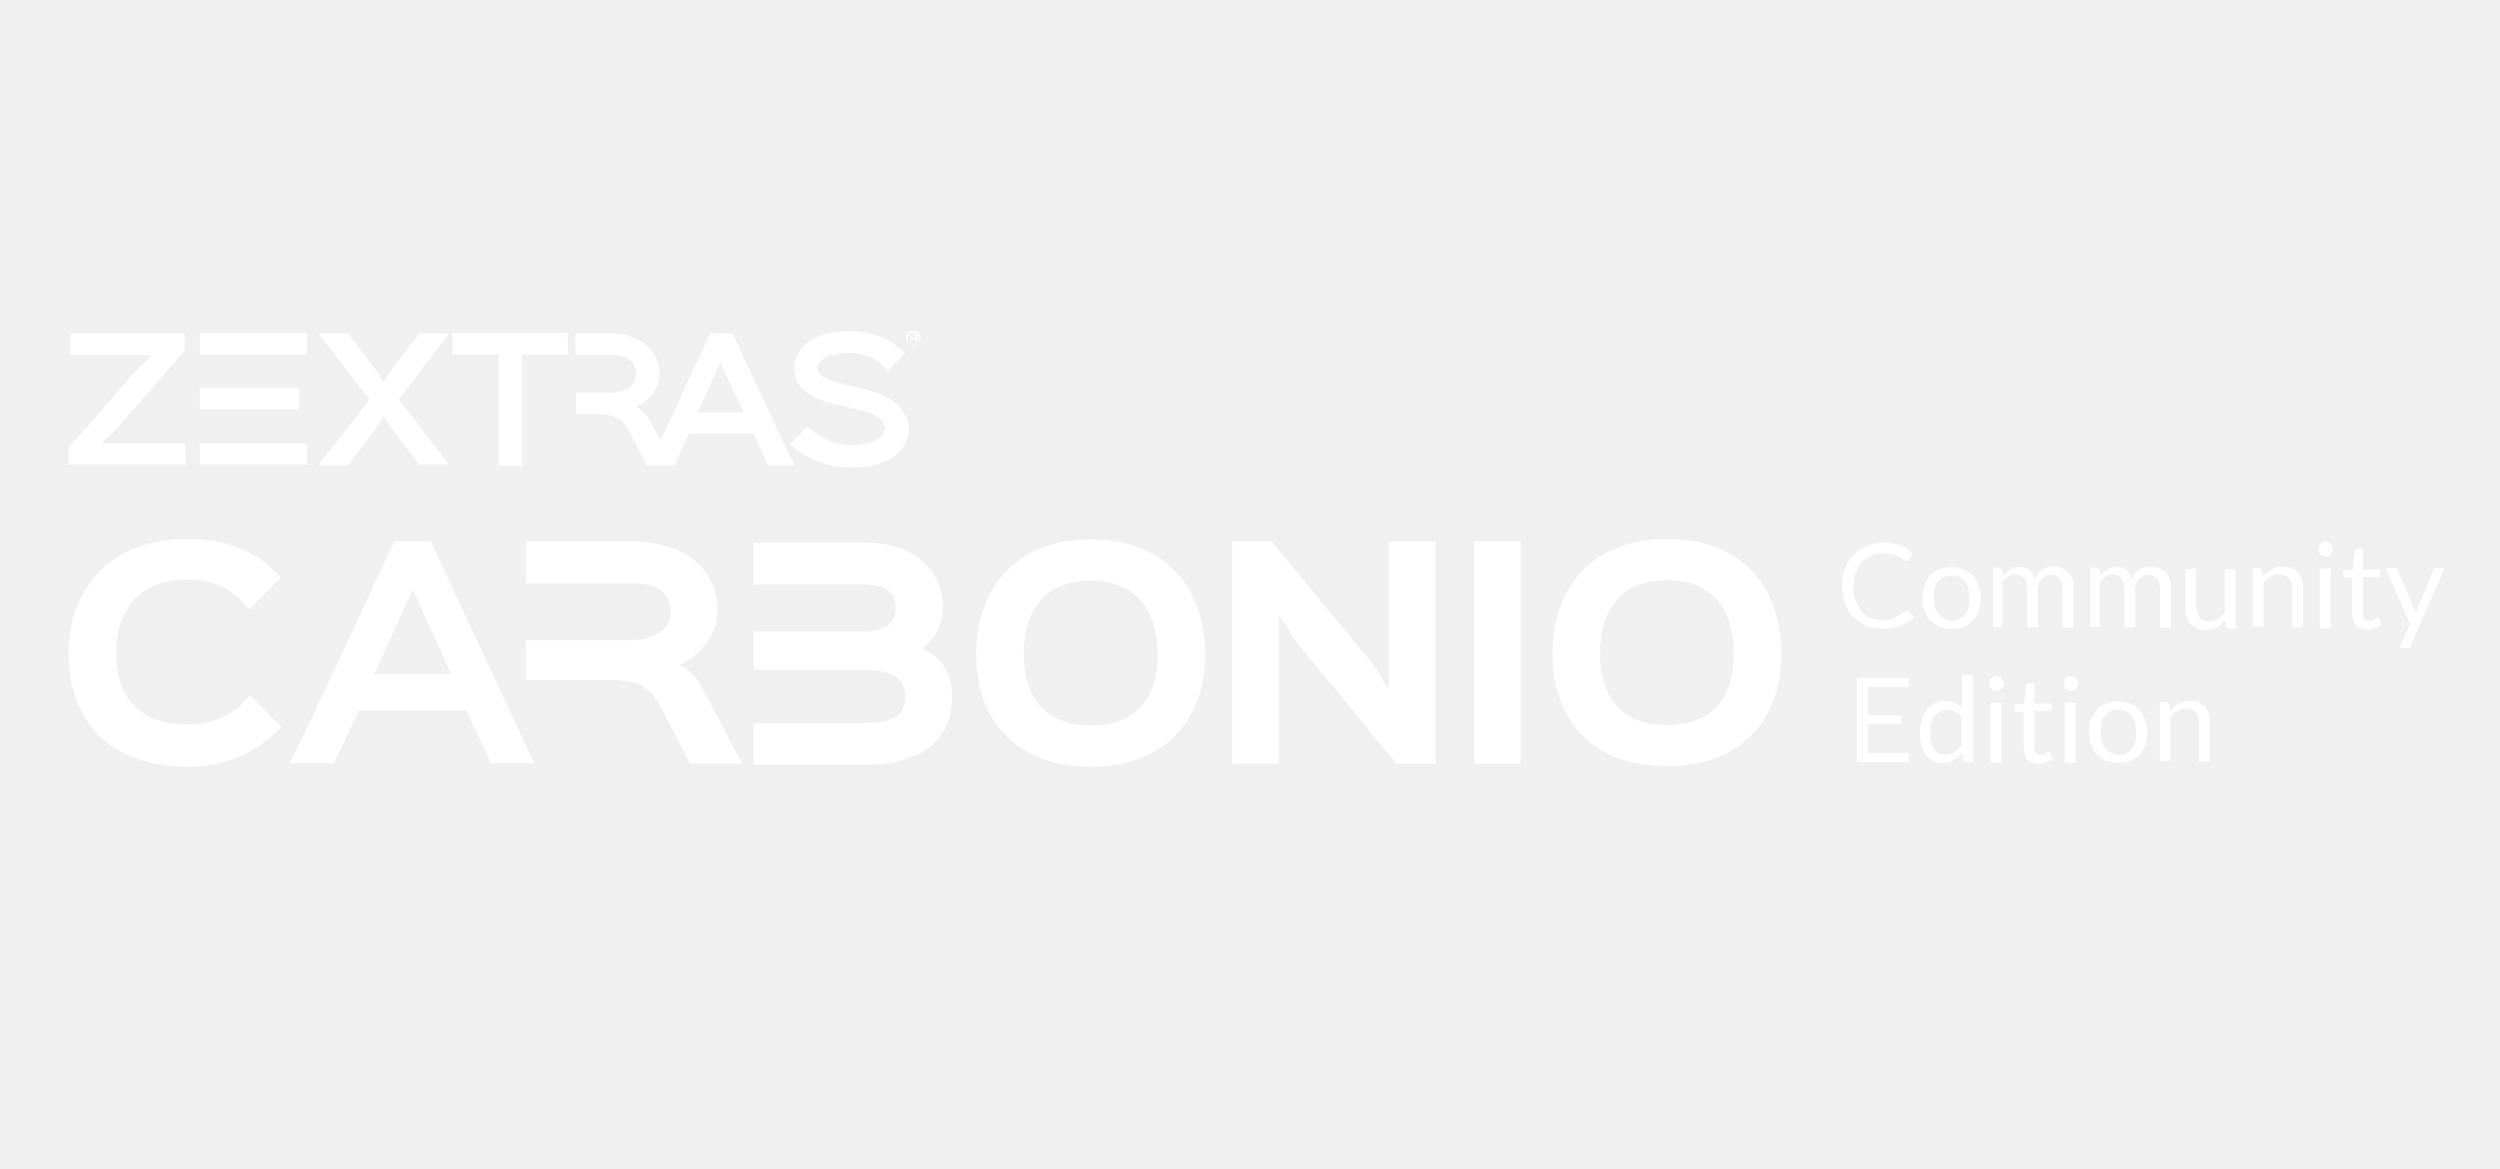
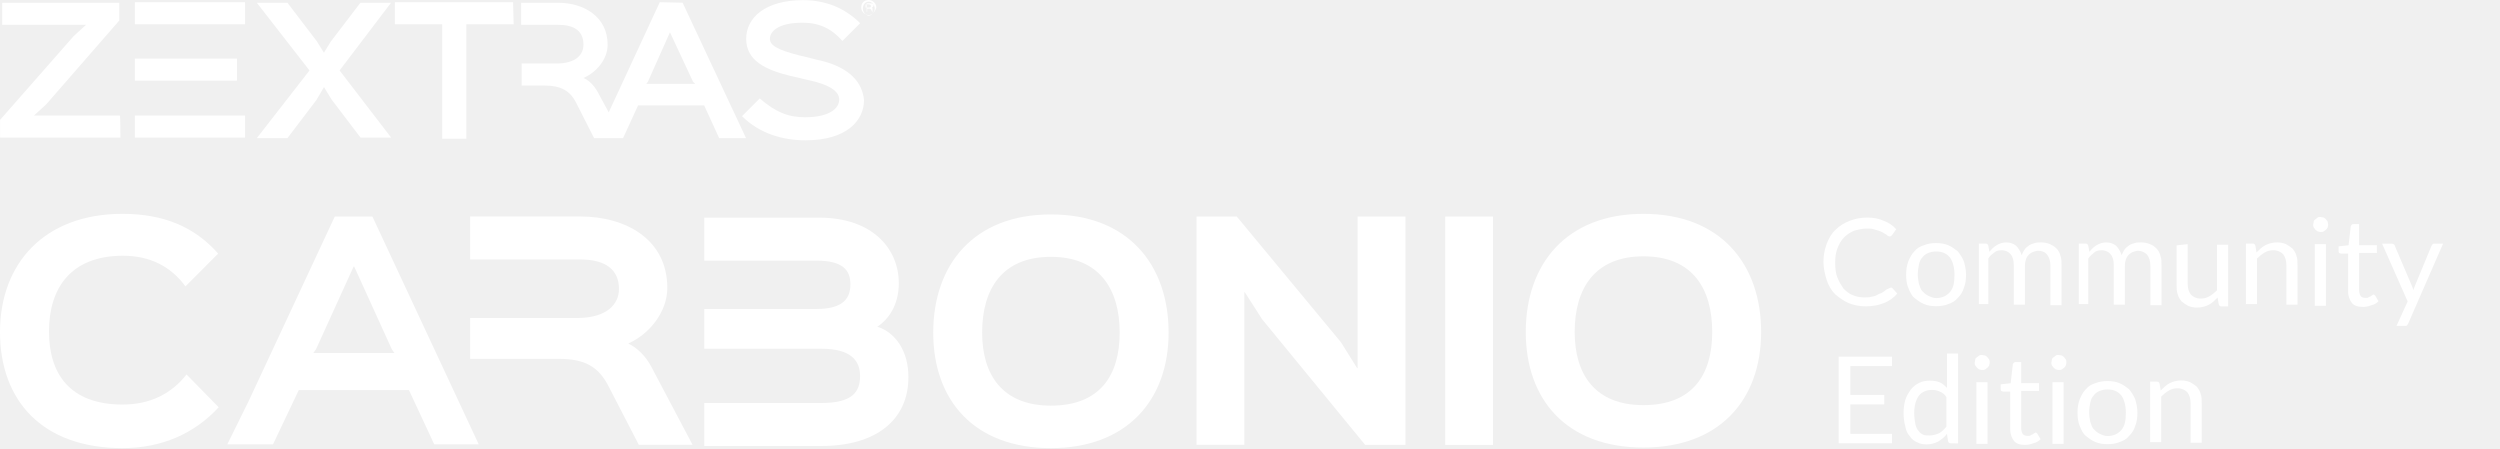
- <svg xmlns="http://www.w3.org/2000/svg" version="1.1" id="Layer_1" x="0px" y="0px" viewBox="0 0 351 164" style="enable-background:new 0 0 351 164;" xml:space="preserve">
+ <svg xmlns="http://www.w3.org/2000/svg" version="1.1" id="Layer_1" x="0px" y="0px" viewBox="0 0 341.37 61.19" style="enable-background:new 0 0 341.37 61.19;" xml:space="preserve">
  <style type="text/css">
	.st0{fill:#FFFFFF;}
	.st1{display:none;stroke:#FFFFFF;stroke-miterlimit:10;}
</style>
  <g>
    <g>
      <g>
-         <path class="st0" d="M98.62,96.64c-0.81-1.61-2.13-2.79-3.15-3.23v-0.07c2.79-1.25,5.28-4.25,5.28-7.56     c0-6.68-5.72-9.76-11.88-9.76H73.83v5.87h14.82l0,0h0.22c3.45,0,5.28,1.39,5.28,4.03c0,2.05-1.61,3.89-5.5,3.96l0,0h-0.07H88.5     H73.83v5.58h12.1c3.59,0,5.36,1.1,6.68,3.52l4.25,8.22h7.34L98.62,96.64z" />
-         <path class="st0" d="M129.43,91.07L129.43,91.07c1.98-1.32,2.93-3.52,2.93-5.94c0-4.77-3.67-8.95-10.86-8.95h-15.7v5.87h15.33     c3.52,0,4.62,1.25,4.62,3.23c0,1.76-0.81,3.37-4.62,3.37h-15.33v5.43h15.99c4.03,0,5.28,1.61,5.28,3.74     c0,2.13-1.03,3.67-5.28,3.67h-15.99v5.87h15.99c7.41,0,11.88-3.52,11.88-9.39C133.69,94.44,131.93,91.87,129.43,91.07" />
-         <path class="st0" d="M55.34,76.03L43.6,101.19l-2.93,5.94h6.24l3.52-7.41h15.04l3.45,7.41H75l-14.52-31.1H55.34z M63.48,94.66     H52.41l0.37-0.51l5.14-11.3h0.07l5.14,11.3L63.48,94.66z" />
+         <path class="st0" d="M88.99,50.18c-0.81-1.61-2.13-2.79-3.15-3.23v-0.07c2.79-1.25,5.28-4.25,5.28-7.56     c0-6.68-5.72-9.76-11.88-9.76H64.2v5.87h14.82l0,0h0.22c3.45,0,5.28,1.39,5.28,4.03c0,2.05-1.61,3.89-5.5,3.96l0,0h-0.07h-0.08     H64.2V49h12.1c3.59,0,5.36,1.1,6.68,3.52l4.25,8.22h7.34L88.99,50.18z" />
+         <path class="st0" d="M119.8,44.61L119.8,44.61c1.98-1.32,2.93-3.52,2.93-5.94c0-4.77-3.67-8.95-10.86-8.95h-15.7v5.87h15.33     c3.52,0,4.62,1.25,4.62,3.23c0,1.76-0.81,3.37-4.62,3.37H96.17v5.43h15.99c4.03,0,5.28,1.61,5.28,3.74s-1.03,3.67-5.28,3.67     H96.17v5.87h15.99c7.41,0,11.88-3.52,11.88-9.39C124.06,47.98,122.3,45.41,119.8,44.61" />
+         <path class="st0" d="M45.71,29.57L33.97,54.73l-2.93,5.94h6.24l3.52-7.41h15.04l3.45,7.41h6.08l-14.52-31.1     C50.85,29.57,45.71,29.57,45.71,29.57z M53.85,48.2H42.78l0.37-0.51l5.14-11.3h0.07l5.14,11.3L53.85,48.2z" />
        <g>
-           <path class="st0" d="M39.49,102.07c-3.3,3.59-7.78,5.58-13.13,5.58c-11,0-16.73-6.53-16.73-15.85s6.02-16.14,16.73-16.14      c5.58,0,9.83,1.76,13.06,5.43l-4.47,4.47c-1.98-2.71-4.84-4.18-8.51-4.18c-7.12,0-10.12,4.4-10.12,10.34      c0,5.72,2.79,9.98,10.05,9.98c3.74,0,6.68-1.47,8.73-4.11L39.49,102.07z" />
-           <path class="st0" d="M201.54,107.21h-5.5l-14.08-17.17l-2.35-3.67h-0.07v20.83h-6.53V76.03h5.5l14.23,17.17l2.2,3.52h0.07V76.03      h6.53V107.21L201.54,107.21z" />
-           <path class="st0" d="M213.5,107.21h-6.53V76.03h6.53V107.21z" />
-           <path class="st0" d="M234.04,107.57c-10.49,0-16.07-6.53-16.07-15.77s5.5-16.14,16.07-16.14s16.07,6.9,16.07,16.14      C250.1,101.12,244.38,107.57,234.04,107.57z M234.04,81.46c-6.6,0-9.39,4.33-9.39,10.34c0,5.8,2.79,9.98,9.39,9.98      c6.68,0,9.39-4.11,9.39-9.98C243.43,85.93,240.79,81.46,234.04,81.46z" />
-           <path class="st0" d="M153.13,107.65c-10.49,0-16.07-6.53-16.07-15.77s5.5-16.14,16.07-16.14s16.07,6.9,16.07,16.14      S163.47,107.65,153.13,107.65z M153.13,81.53c-6.6,0-9.39,4.33-9.39,10.34c0,5.8,2.79,9.98,9.39,9.98      c6.68,0,9.39-4.11,9.39-9.98C162.52,86.01,159.8,81.53,153.13,81.53z" />
+           <path class="st0" d="M29.86,55.61c-3.3,3.59-7.78,5.58-13.13,5.58C5.73,61.19,0,54.66,0,45.34S6.02,29.2,16.73,29.2      c5.58,0,9.83,1.76,13.06,5.43l-4.47,4.47c-1.98-2.71-4.84-4.18-8.51-4.18c-7.12,0-10.12,4.4-10.12,10.34      c0,5.72,2.79,9.98,10.05,9.98c3.74,0,6.68-1.47,8.73-4.11L29.86,55.61z" />
+           <path class="st0" d="M191.91,60.75h-5.5l-14.08-17.17l-2.35-3.67h-0.07v20.83h-6.53V29.57h5.5l14.23,17.17l2.2,3.52h0.07V29.57      h6.53L191.91,60.75L191.91,60.75z" />
+           <path class="st0" d="M203.87,60.75h-6.53V29.57h6.53V60.75z" />
+           <path class="st0" d="M224.41,61.11c-10.49,0-16.07-6.53-16.07-15.77s5.5-16.14,16.07-16.14s16.07,6.9,16.07,16.14      C240.47,54.66,234.75,61.11,224.41,61.11z M224.41,35c-6.6,0-9.39,4.33-9.39,10.34c0,5.8,2.79,9.98,9.39,9.98      c6.68,0,9.39-4.11,9.39-9.98C233.8,39.47,231.16,35,224.41,35z" />
+           <path class="st0" d="M143.5,61.19c-10.49,0-16.07-6.53-16.07-15.77s5.5-16.14,16.07-16.14s16.07,6.9,16.07,16.14      S153.84,61.19,143.5,61.19z M143.5,35.07c-6.6,0-9.39,4.33-9.39,10.34c0,5.8,2.79,9.98,9.39,9.98c6.68,0,9.39-4.11,9.39-9.98      C152.89,39.55,150.17,35.07,143.5,35.07z" />
        </g>
      </g>
    </g>
  </g>
  <g>
-     <path class="st0" d="M26.07,65.25H9.64v-2.42l10.05-11.44l1.69-1.54l0,0H9.93v-3.01h15.99v2.42L15.95,60.7l-1.69,1.54l0,0H26   C26.07,62.24,26.07,65.25,26.07,65.25z" />
-     <path class="st0" d="M63.04,65.25h-4.18l-3.96-5.21l-1.03-1.69l0,0l-1.03,1.76l-3.96,5.21H44.7l7.19-9.24l-7.19-9.24h4.18   l4.03,5.28l0.95,1.54l0,0l0.95-1.54l4.03-5.28h4.18L56,56.08L63.04,65.25z" />
-     <path class="st0" d="M79.77,49.77h-6.46v15.63h-3.3V49.77h-6.46v-3.01h16.14L79.77,49.77L79.77,49.77z" />
+     <path class="st0" d="M16.44,18.79H0.01v-2.42L10.06,4.93l1.69-1.54l0,0H0.3V0.38h15.99V2.8L6.32,14.24l-1.69,1.54l0,0h11.74   C16.44,15.78,16.44,18.79,16.44,18.79z" />
+     <path class="st0" d="M53.41,18.79h-4.18l-3.96-5.21l-1.03-1.69l0,0l-1.03,1.76l-3.96,5.21h-4.18l7.19-9.24l-7.19-9.24h4.18   l4.03,5.28l0.95,1.54l0,0l0.95-1.54l4.03-5.28h4.18l-7.02,9.24L53.41,18.79z" />
+     <path class="st0" d="M70.14,3.31h-6.46v15.63h-3.3V3.31h-6.46V0.3h16.14L70.14,3.31L70.14,3.31z" />
    <g>
-       <path class="st0" d="M99.72,46.76L92.75,61.8l-1.47-2.71c-0.51-0.95-1.25-1.69-1.98-1.98l0,0c1.69-0.73,3.3-2.49,3.3-4.55    c0-3.81-3.23-5.72-6.75-5.72h-5.06v3.01h5.06c2.05,0,3.45,0.73,3.45,2.71c0,1.47-1.17,2.57-3.67,2.57h-4.77v3.01h3.15    c2.2,0,3.45,0.73,4.25,2.27l2.49,4.91h3.96l2.05-4.47h9.02l2.05,4.47h3.67l-8.66-18.49L99.72,46.76L99.72,46.76z M104.56,57.91    h-6.68l0.22-0.29l3.01-6.75l0,0l3.15,6.75L104.56,57.91z" />
-       <path class="st0" d="M121.8,54.76c-0.44-0.07-2.57-0.66-3.01-0.73c-3.23-0.81-4.03-1.47-4.03-2.27c0-0.95,1.03-2.2,4.47-2.2    c2.27,0,3.96,0.81,5.43,2.49l2.42-2.42c-2.05-2.05-4.69-3.15-7.78-3.15c-5.21,0-7.78,2.42-7.78,5.28c0,3.01,2.71,4.25,6.02,5.06    c0.44,0.07,3.01,0.73,3.45,0.81c2.42,0.66,3.23,1.54,3.23,2.42c0,1.17-1.25,2.42-4.69,2.42c-2.2,0-3.96-0.66-6.16-2.57l-2.42,2.42    c2.42,2.42,5.65,3.3,8.66,3.3c5.65,0,8-2.71,8-5.5C127.38,57.69,125.62,55.71,121.8,54.76z" />
+       <path class="st0" d="M90.09,0.3l-6.97,15.04l-1.47-2.71c-0.51-0.95-1.25-1.69-1.98-1.98l0,0c1.69-0.73,3.3-2.49,3.3-4.55    c0-3.81-3.23-5.72-6.75-5.72h-5.06v3.01h5.06c2.05,0,3.45,0.73,3.45,2.71c0,1.47-1.17,2.57-3.67,2.57h-4.77v3.01h3.15    c2.2,0,3.45,0.73,4.25,2.27l2.49,4.91h3.96l2.05-4.47h9.02l2.05,4.47h3.67L93.21,0.37L90.09,0.3L90.09,0.3z M94.93,11.45h-6.68    l0.22-0.29l3.01-6.75l0,0l3.15,6.75L94.93,11.45z" />
+       <path class="st0" d="M112.17,8.3c-0.44-0.07-2.57-0.66-3.01-0.73c-3.23-0.81-4.03-1.47-4.03-2.27c0-0.95,1.03-2.2,4.47-2.2    c2.27,0,3.96,0.81,5.43,2.49l2.42-2.42c-2.05-2.05-4.69-3.15-7.78-3.15c-5.21,0-7.78,2.42-7.78,5.28c0,3.01,2.71,4.25,6.02,5.06    c0.44,0.07,3.01,0.73,3.45,0.81c2.42,0.66,3.23,1.54,3.23,2.42c0,1.17-1.25,2.42-4.69,2.42c-2.2,0-3.96-0.66-6.16-2.57l-2.42,2.42    c2.42,2.42,5.65,3.3,8.66,3.3c5.65,0,8-2.71,8-5.5C117.75,11.23,115.99,9.25,112.17,8.3z" />
    </g>
    <g>
-       <rect x="28.05" y="54.46" class="st0" width="13.94" height="3.01" />
-       <rect x="28.05" y="62.24" class="st0" width="15.04" height="3.01" />
-       <rect x="28.05" y="46.76" class="st0" width="15.04" height="3.01" />
+       <rect x="18.42" y="8" class="st0" width="13.94" height="3.01" />
+       <rect x="18.42" y="15.78" class="st0" width="15.04" height="3.01" />
+       <rect x="18.42" y="0.3" class="st0" width="15.04" height="3.01" />
    </g>
    <g>
-       <path class="st0" d="M128.26,48.52c-0.51,0-1.03-0.44-1.03-1.03c0-0.66,0.44-1.03,1.03-1.03c0.51,0,1.03,0.44,1.03,1.03    C129.14,48.01,128.77,48.52,128.26,48.52z M128.26,46.69c-0.51,0-0.81,0.44-0.81,0.95s0.44,0.95,0.81,0.95s0.81-0.44,0.81-0.95    C129.06,47.05,128.62,46.69,128.26,46.69z M128.77,48.15L128.77,48.15l-0.15-0.29c-0.07-0.07-0.07-0.22-0.29-0.22h-0.29l0,0v0.44    h-0.07v-1.17h0.51c0.22,0,0.44,0.07,0.44,0.29c0,0.07-0.07,0.22-0.22,0.29c0.07,0.07,0.07,0.07,0.07,0.22V48.15z M128.26,47.05    h-0.44l0,0v0.44l0,0h0.44c0.22,0,0.29-0.07,0.29-0.22C128.55,47.13,128.33,47.05,128.26,47.05z" />
+       <path class="st0" d="M118.63,2.06c-0.51,0-1.03-0.44-1.03-1.03c0-0.66,0.44-1.03,1.03-1.03c0.51,0,1.03,0.44,1.03,1.03    C119.51,1.55,119.14,2.06,118.63,2.06z M118.63,0.23c-0.51,0-0.81,0.44-0.81,0.95s0.44,0.95,0.81,0.95s0.81-0.44,0.81-0.95    C119.43,0.59,118.99,0.23,118.63,0.23z M119.14,1.69L119.14,1.69l-0.15-0.29c-0.07-0.07-0.07-0.22-0.29-0.22h-0.29l0,0v0.44h-0.07    V0.45h0.51c0.22,0,0.44,0.07,0.44,0.29c0,0.07-0.07,0.22-0.22,0.29c0.07,0.07,0.07,0.07,0.07,0.22L119.14,1.69L119.14,1.69z     M118.63,0.59h-0.44l0,0v0.44l0,0h0.44c0.22,0,0.29-0.07,0.29-0.22C118.92,0.67,118.7,0.59,118.63,0.59z" />
    </g>
  </g>
  <g>
-     <path class="st0" d="M267.86,85.72c0.08,0,0.15,0.08,0.23,0.15l0.61,0.68c-0.45,0.53-1.06,0.99-1.82,1.29   c-0.76,0.3-1.52,0.45-2.5,0.45c-0.83,0-1.59-0.15-2.35-0.45c-0.68-0.3-1.29-0.76-1.82-1.21c-0.53-0.53-0.91-1.21-1.14-1.9   c-0.23-0.76-0.45-1.59-0.45-2.5c0-0.91,0.15-1.67,0.45-2.5c0.3-0.76,0.68-1.44,1.21-1.9c0.53-0.53,1.14-0.91,1.9-1.21   c0.76-0.3,1.52-0.45,2.43-0.45s1.59,0.15,2.27,0.45c0.61,0.23,1.21,0.61,1.67,1.14l-0.53,0.76c-0.08,0.08-0.08,0.08-0.15,0.15   c-0.08,0.08-0.15,0.08-0.23,0.08s-0.15-0.08-0.23-0.08c-0.08-0.08-0.15-0.15-0.3-0.23c-0.15-0.08-0.23-0.15-0.38-0.23   c-0.15-0.08-0.3-0.15-0.53-0.23c-0.23-0.08-0.45-0.15-0.76-0.23c-0.23-0.08-0.61-0.08-0.91-0.08c-0.61,0-1.21,0.15-1.74,0.3   c-0.53,0.23-0.99,0.53-1.36,0.91c-0.38,0.38-0.68,0.91-0.91,1.52c-0.23,0.61-0.3,1.21-0.3,1.97s0.08,1.44,0.3,1.97   c0.23,0.61,0.53,1.06,0.83,1.52c0.38,0.38,0.83,0.76,1.29,0.91c0.53,0.23,1.06,0.3,1.59,0.3c0.3,0,0.68,0,0.91-0.08   c0.3-0.08,0.53-0.08,0.76-0.23s0.45-0.23,0.68-0.3c0.23-0.15,0.45-0.3,0.61-0.45C267.71,85.79,267.79,85.72,267.86,85.72z" />
-     <path class="st0" d="M274,79.65c0.61,0,1.14,0.08,1.67,0.3c0.53,0.23,0.91,0.53,1.29,0.83c0.3,0.38,0.61,0.83,0.83,1.36   c0.15,0.53,0.3,1.14,0.3,1.82s-0.08,1.29-0.3,1.82c-0.15,0.53-0.45,0.99-0.83,1.36c-0.3,0.38-0.76,0.68-1.29,0.83   c-0.53,0.23-1.06,0.3-1.67,0.3c-0.61,0-1.14-0.08-1.67-0.3c-0.53-0.23-0.91-0.53-1.29-0.83c-0.38-0.3-0.61-0.83-0.83-1.36   c-0.23-0.53-0.3-1.14-0.3-1.82s0.08-1.21,0.3-1.82c0.23-0.53,0.45-0.99,0.83-1.36c0.3-0.38,0.76-0.68,1.29-0.83   C272.87,79.73,273.4,79.65,274,79.65z M274,87.16c0.83,0,1.44-0.3,1.9-0.83s0.61-1.29,0.61-2.35c0-0.99-0.23-1.82-0.61-2.35   c-0.45-0.53-0.99-0.83-1.9-0.83c-0.45,0-0.76,0.08-1.14,0.23c-0.3,0.15-0.53,0.3-0.76,0.61c-0.23,0.23-0.38,0.61-0.45,0.99   c-0.08,0.38-0.15,0.83-0.15,1.29s0.08,0.91,0.15,1.29c0.15,0.38,0.23,0.76,0.45,0.99s0.45,0.45,0.76,0.61   C273.25,87.01,273.63,87.16,274,87.16z" />
-     <path class="st0" d="M279.84,88.14v-8.42h0.91c0.23,0,0.3,0.08,0.38,0.3l0.15,0.83c0.3-0.38,0.61-0.68,0.99-0.91   c0.38-0.23,0.83-0.38,1.29-0.38c0.53,0,0.99,0.15,1.36,0.45c0.3,0.3,0.61,0.76,0.76,1.29c0.15-0.3,0.23-0.53,0.45-0.83   c0.15-0.23,0.45-0.38,0.61-0.53c0.23-0.15,0.53-0.23,0.76-0.3c0.23-0.08,0.53-0.08,0.83-0.08c0.45,0,0.83,0.08,1.21,0.23   c0.3,0.15,0.61,0.3,0.91,0.61c0.23,0.23,0.45,0.61,0.53,0.99c0.15,0.38,0.15,0.83,0.15,1.36v5.38h-1.52v-5.38   c0-0.61-0.15-1.14-0.45-1.52c-0.3-0.38-0.76-0.53-1.21-0.53c-0.23,0-0.45,0.08-0.68,0.15c-0.23,0.08-0.45,0.23-0.61,0.38   c-0.15,0.15-0.3,0.38-0.38,0.61c-0.08,0.23-0.15,0.53-0.15,0.91v5.31h-1.52v-5.38c0-0.68-0.15-1.21-0.45-1.52   c-0.23-0.3-0.68-0.53-1.21-0.53c-0.38,0-0.76,0.08-0.99,0.3c-0.3,0.23-0.61,0.45-0.83,0.83v6.22h-1.29   C279.84,87.99,279.84,88.14,279.84,88.14z" />
-     <path class="st0" d="M293.49,88.14v-8.42h0.91c0.23,0,0.3,0.08,0.38,0.3l0.15,0.83c0.3-0.38,0.61-0.68,0.99-0.91   c0.38-0.23,0.83-0.38,1.29-0.38c0.53,0,0.99,0.15,1.36,0.45c0.3,0.3,0.61,0.76,0.76,1.29c0.15-0.3,0.23-0.53,0.45-0.83   c0.15-0.23,0.45-0.38,0.61-0.53c0.23-0.15,0.53-0.23,0.76-0.3c0.23-0.08,0.53-0.08,0.83-0.08c0.45,0,0.83,0.08,1.21,0.23   s0.61,0.3,0.91,0.61c0.23,0.23,0.45,0.61,0.53,0.99c0.15,0.38,0.15,0.83,0.15,1.36v5.38h-1.52v-5.38c0-0.61-0.15-1.14-0.45-1.52   c-0.3-0.3-0.76-0.53-1.21-0.53c-0.23,0-0.45,0.08-0.68,0.15c-0.23,0.08-0.45,0.23-0.61,0.38c-0.15,0.15-0.3,0.38-0.38,0.61   c-0.08,0.23-0.15,0.53-0.15,0.91v5.31h-1.52v-5.38c0-0.68-0.15-1.21-0.45-1.52c-0.23-0.3-0.68-0.53-1.21-0.53   c-0.38,0-0.76,0.08-0.99,0.3c-0.23,0.23-0.61,0.45-0.83,0.83v6.22h-1.29V88.14L293.49,88.14z" />
-     <path class="st0" d="M308.35,79.8v5.38c0,0.61,0.15,1.14,0.45,1.52c0.3,0.3,0.76,0.53,1.29,0.53c0.45,0,0.83-0.08,1.21-0.3   c0.38-0.23,0.76-0.53,1.06-0.83v-6.22h1.52v8.42h-0.91c-0.23,0-0.3-0.08-0.38-0.3l-0.15-0.91c-0.38,0.38-0.76,0.76-1.21,0.99   s-0.99,0.38-1.59,0.38c-0.45,0-0.83-0.08-1.21-0.23c-0.3-0.15-0.61-0.38-0.91-0.61c-0.23-0.3-0.45-0.61-0.53-0.99   c-0.15-0.38-0.15-0.83-0.15-1.29v-5.38L308.35,79.8L308.35,79.8z" />
-     <path class="st0" d="M316.31,88.14v-8.42h0.91c0.23,0,0.3,0.08,0.38,0.3l0.15,0.91c0.38-0.38,0.76-0.76,1.21-0.99   s0.99-0.38,1.59-0.38c0.45,0,0.83,0.08,1.21,0.23c0.3,0.15,0.61,0.38,0.91,0.61c0.23,0.3,0.45,0.61,0.53,0.99   c0.15,0.38,0.15,0.83,0.15,1.29v5.38h-1.52v-5.38c0-0.61-0.15-1.14-0.45-1.52c-0.3-0.3-0.76-0.53-1.29-0.53   c-0.45,0-0.83,0.08-1.21,0.3s-0.76,0.53-1.06,0.83v6.22h-1.52V88.14z" />
-     <path class="st0" d="M327.54,77.15c0,0.15-0.08,0.3-0.08,0.38c-0.08,0.15-0.15,0.23-0.23,0.3c-0.08,0.08-0.23,0.15-0.3,0.23   c-0.15,0.08-0.23,0.08-0.45,0.08c-0.15,0-0.3-0.08-0.38-0.08c-0.08-0.08-0.23-0.15-0.3-0.23c-0.08-0.08-0.15-0.23-0.23-0.3   c-0.08-0.15-0.08-0.23-0.08-0.38s0.08-0.3,0.08-0.45s0.15-0.23,0.23-0.3c0.08-0.08,0.23-0.15,0.3-0.23   c0.08-0.08,0.23-0.08,0.38-0.08c0.15,0,0.3,0.08,0.45,0.08c0.15,0.08,0.23,0.15,0.3,0.23c0.08,0.08,0.15,0.23,0.23,0.3   C327.46,76.84,327.54,77,327.54,77.15z M327.23,79.8v8.42h-1.52V79.8H327.23L327.23,79.8z" />
-     <path class="st0" d="M332.31,88.37c-0.68,0-1.21-0.15-1.52-0.53c-0.3-0.38-0.53-0.91-0.53-1.59v-5.16h-0.99   c-0.08,0-0.15-0.08-0.23-0.08c-0.08-0.08-0.08-0.15-0.08-0.23v-0.68l1.36-0.15l0.3-2.58c0-0.08,0.08-0.15,0.15-0.23   s0.15-0.08,0.23-0.08h0.76v2.88h2.43v1.06h-2.43v5.08c0,0.3,0.08,0.61,0.23,0.83c0.15,0.15,0.38,0.23,0.68,0.23   c0.15,0,0.3,0,0.38-0.08c0.08-0.08,0.23-0.08,0.3-0.15c0.08-0.08,0.15-0.08,0.23-0.15c0.08-0.08,0.15-0.08,0.15-0.08   c0.08,0,0.15,0.08,0.23,0.15l0.45,0.76c-0.23,0.23-0.53,0.45-0.91,0.53C333.07,88.29,332.69,88.37,332.31,88.37z" />
-     <path class="st0" d="M338.46,90.65c-0.08,0.15-0.15,0.23-0.15,0.23c-0.08,0.08-0.15,0.08-0.3,0.08h-1.14l1.52-3.34l-3.49-7.89h1.29   c0.15,0,0.23,0.08,0.3,0.08c0.08,0.08,0.15,0.15,0.15,0.23l2.27,5.31c0.08,0.15,0.08,0.23,0.15,0.38c0.08,0.15,0.08,0.23,0.08,0.38   c0.08-0.15,0.08-0.23,0.15-0.38c0.08-0.15,0.08-0.23,0.15-0.38l2.2-5.31c0.08-0.08,0.08-0.15,0.15-0.23   c0.08-0.08,0.15-0.08,0.23-0.08h1.21L338.46,90.65z" />
+     <path class="st0" d="M258.23,39.26c0.08,0,0.15,0.08,0.23,0.15l0.61,0.68c-0.45,0.53-1.06,0.99-1.82,1.29s-1.52,0.45-2.5,0.45   c-0.83,0-1.59-0.15-2.35-0.45c-0.68-0.3-1.29-0.76-1.82-1.21c-0.53-0.53-0.91-1.21-1.14-1.9c-0.23-0.76-0.45-1.59-0.45-2.5   s0.15-1.67,0.45-2.5c0.3-0.76,0.68-1.44,1.21-1.9c0.53-0.53,1.14-0.91,1.9-1.21c0.76-0.3,1.52-0.45,2.43-0.45s1.59,0.15,2.27,0.45   c0.61,0.23,1.21,0.61,1.67,1.14l-0.53,0.76c-0.08,0.08-0.08,0.08-0.15,0.15c-0.08,0.08-0.15,0.08-0.23,0.08s-0.15-0.08-0.23-0.08   c-0.08-0.08-0.15-0.15-0.3-0.23s-0.23-0.15-0.38-0.23s-0.3-0.15-0.53-0.23s-0.45-0.15-0.76-0.23c-0.23-0.08-0.61-0.08-0.91-0.08   c-0.61,0-1.21,0.15-1.74,0.3c-0.53,0.23-0.99,0.53-1.36,0.91c-0.38,0.38-0.68,0.91-0.91,1.52c-0.23,0.61-0.3,1.21-0.3,1.97   s0.08,1.44,0.3,1.97c0.23,0.61,0.53,1.06,0.83,1.52c0.38,0.38,0.83,0.76,1.29,0.91c0.53,0.23,1.06,0.3,1.59,0.3   c0.3,0,0.68,0,0.91-0.08c0.3-0.08,0.53-0.08,0.76-0.23s0.45-0.23,0.68-0.3c0.23-0.15,0.45-0.3,0.61-0.45   C258.08,39.33,258.16,39.26,258.23,39.26z" />
+     <path class="st0" d="M264.37,33.19c0.61,0,1.14,0.08,1.67,0.3c0.53,0.23,0.91,0.53,1.29,0.83c0.3,0.38,0.61,0.83,0.83,1.36   c0.15,0.53,0.3,1.14,0.3,1.82s-0.08,1.29-0.3,1.82c-0.15,0.53-0.45,0.99-0.83,1.36c-0.3,0.38-0.76,0.68-1.29,0.83   c-0.53,0.23-1.06,0.3-1.67,0.3c-0.61,0-1.14-0.08-1.67-0.3c-0.53-0.23-0.91-0.53-1.29-0.83s-0.61-0.83-0.83-1.36   c-0.23-0.53-0.3-1.14-0.3-1.82s0.08-1.21,0.3-1.82c0.23-0.53,0.45-0.99,0.83-1.36c0.3-0.38,0.76-0.68,1.29-0.83   C263.24,33.27,263.77,33.19,264.37,33.19z M264.37,40.7c0.83,0,1.44-0.3,1.9-0.83s0.61-1.29,0.61-2.35c0-0.99-0.23-1.82-0.61-2.35   c-0.45-0.53-0.99-0.83-1.9-0.83c-0.45,0-0.76,0.08-1.14,0.23c-0.3,0.15-0.53,0.3-0.76,0.61c-0.23,0.23-0.38,0.61-0.45,0.99   c-0.08,0.38-0.15,0.83-0.15,1.29s0.08,0.91,0.15,1.29c0.15,0.38,0.23,0.76,0.45,0.99s0.45,0.45,0.76,0.61   C263.62,40.55,264,40.7,264.37,40.7z" />
+     <path class="st0" d="M270.21,41.68v-8.42h0.91c0.23,0,0.3,0.08,0.38,0.3l0.15,0.83c0.3-0.38,0.61-0.68,0.99-0.91   s0.83-0.38,1.29-0.38c0.53,0,0.99,0.15,1.36,0.45c0.3,0.3,0.61,0.76,0.76,1.29c0.15-0.3,0.23-0.53,0.45-0.83   c0.15-0.23,0.45-0.38,0.61-0.53c0.23-0.15,0.53-0.23,0.76-0.3c0.23-0.08,0.53-0.08,0.83-0.08c0.45,0,0.83,0.08,1.21,0.23   c0.3,0.15,0.61,0.3,0.91,0.61c0.23,0.23,0.45,0.61,0.53,0.99c0.15,0.38,0.15,0.83,0.15,1.36v5.38h-1.52v-5.38   c0-0.61-0.15-1.14-0.45-1.52c-0.3-0.38-0.76-0.53-1.21-0.53c-0.23,0-0.45,0.08-0.68,0.15c-0.23,0.08-0.45,0.23-0.61,0.38   c-0.15,0.15-0.3,0.38-0.38,0.61c-0.08,0.23-0.15,0.53-0.15,0.91v5.31h-1.52v-5.38c0-0.68-0.15-1.21-0.45-1.52   c-0.23-0.3-0.68-0.53-1.21-0.53c-0.38,0-0.76,0.08-0.99,0.3c-0.3,0.23-0.61,0.45-0.83,0.83v6.22h-1.29   C270.21,41.53,270.21,41.68,270.21,41.68z" />
+     <path class="st0" d="M283.86,41.68v-8.42h0.91c0.23,0,0.3,0.08,0.38,0.3l0.15,0.83c0.3-0.38,0.61-0.68,0.99-0.91   s0.83-0.38,1.29-0.38c0.53,0,0.99,0.15,1.36,0.45c0.3,0.3,0.61,0.76,0.76,1.29c0.15-0.3,0.23-0.53,0.45-0.83   c0.15-0.23,0.45-0.38,0.61-0.53c0.23-0.15,0.53-0.23,0.76-0.3c0.23-0.08,0.53-0.08,0.83-0.08c0.45,0,0.83,0.08,1.21,0.23   s0.61,0.3,0.91,0.61c0.23,0.23,0.45,0.61,0.53,0.99c0.15,0.38,0.15,0.83,0.15,1.36v5.38h-1.52v-5.38c0-0.61-0.15-1.14-0.45-1.52   c-0.3-0.3-0.76-0.53-1.21-0.53c-0.23,0-0.45,0.08-0.68,0.15c-0.23,0.08-0.45,0.23-0.61,0.38c-0.15,0.15-0.3,0.38-0.38,0.61   c-0.08,0.23-0.15,0.53-0.15,0.91v5.31h-1.52v-5.38c0-0.68-0.15-1.21-0.45-1.52c-0.23-0.3-0.68-0.53-1.21-0.53   c-0.38,0-0.76,0.08-0.99,0.3c-0.23,0.23-0.61,0.45-0.83,0.83v6.22h-1.29L283.86,41.68L283.86,41.68z" />
+     <path class="st0" d="M298.72,33.34v5.38c0,0.61,0.15,1.14,0.45,1.52c0.3,0.3,0.76,0.53,1.29,0.53c0.45,0,0.83-0.08,1.21-0.3   c0.38-0.23,0.76-0.53,1.06-0.83v-6.22h1.52v8.42h-0.91c-0.23,0-0.3-0.08-0.38-0.3l-0.15-0.91c-0.38,0.38-0.76,0.76-1.21,0.99   S300.61,42,300.01,42c-0.45,0-0.83-0.08-1.21-0.23c-0.3-0.15-0.61-0.38-0.91-0.61c-0.23-0.3-0.45-0.61-0.53-0.99   c-0.15-0.38-0.15-0.83-0.15-1.29V33.5L298.72,33.34L298.72,33.34z" />
+     <path class="st0" d="M306.68,41.68v-8.42h0.91c0.23,0,0.3,0.08,0.38,0.3l0.15,0.91c0.38-0.38,0.76-0.76,1.21-0.99   s0.99-0.38,1.59-0.38c0.45,0,0.83,0.08,1.21,0.23c0.3,0.15,0.61,0.38,0.91,0.61c0.23,0.3,0.45,0.61,0.53,0.99   c0.15,0.38,0.15,0.83,0.15,1.29v5.38h-1.52v-5.38c0-0.61-0.15-1.14-0.45-1.52c-0.3-0.3-0.76-0.53-1.29-0.53   c-0.45,0-0.83,0.08-1.21,0.3s-0.76,0.53-1.06,0.83v6.22h-1.52v0.16H306.68z" />
+     <path class="st0" d="M317.91,30.69c0,0.15-0.08,0.3-0.08,0.38c-0.08,0.15-0.15,0.23-0.23,0.3c-0.08,0.08-0.23,0.15-0.3,0.23   c-0.15,0.08-0.23,0.08-0.45,0.08c-0.15,0-0.3-0.08-0.38-0.08c-0.08-0.08-0.23-0.15-0.3-0.23c-0.08-0.08-0.15-0.23-0.23-0.3   c-0.08-0.15-0.08-0.23-0.08-0.38s0.08-0.3,0.08-0.45s0.15-0.23,0.23-0.3c0.08-0.08,0.23-0.15,0.3-0.23   c0.08-0.08,0.23-0.08,0.38-0.08s0.3,0.08,0.45,0.08c0.15,0.08,0.23,0.15,0.3,0.23c0.08,0.08,0.15,0.23,0.23,0.3   C317.83,30.38,317.91,30.54,317.91,30.69z M317.6,33.34v8.42h-1.52v-8.42H317.6L317.6,33.34z" />
+     <path class="st0" d="M322.68,41.91c-0.68,0-1.21-0.15-1.52-0.53c-0.3-0.38-0.53-0.91-0.53-1.59v-5.16h-0.99   c-0.08,0-0.15-0.08-0.23-0.08c-0.08-0.08-0.08-0.15-0.08-0.23v-0.68l1.36-0.15l0.3-2.58c0-0.08,0.08-0.15,0.15-0.23   s0.15-0.08,0.23-0.08h0.76v2.88h2.43v1.06h-2.43v5.08c0,0.3,0.08,0.61,0.23,0.83c0.15,0.15,0.38,0.23,0.68,0.23   c0.15,0,0.3,0,0.38-0.08c0.08-0.08,0.23-0.08,0.3-0.15c0.08-0.08,0.15-0.08,0.23-0.15c0.08-0.08,0.15-0.08,0.15-0.08   c0.08,0,0.15,0.08,0.23,0.15l0.45,0.76c-0.23,0.23-0.53,0.45-0.91,0.53C323.44,41.83,323.06,41.91,322.68,41.91z" />
+     <path class="st0" d="M328.83,44.19c-0.08,0.15-0.15,0.23-0.15,0.23c-0.08,0.08-0.15,0.08-0.3,0.08h-1.14l1.52-3.34l-3.49-7.89h1.29   c0.15,0,0.23,0.08,0.3,0.08c0.08,0.08,0.15,0.15,0.15,0.23l2.27,5.31c0.08,0.15,0.08,0.23,0.15,0.38c0.08,0.15,0.08,0.23,0.08,0.38   c0.08-0.15,0.08-0.23,0.15-0.38c0.08-0.15,0.08-0.23,0.15-0.38l2.2-5.31c0.08-0.08,0.08-0.15,0.15-0.23   c0.08-0.08,0.15-0.08,0.23-0.08h1.21L328.83,44.19z" />
  </g>
  <g>
-     <path class="st0" d="M267.98,95.16v1.29h-5.69v3.94h4.63v1.29h-4.63v4.02h5.69v1.29h-7.28V95.16H267.98L267.98,95.16z" />
-     <path class="st0" d="M276.01,106.99c-0.23,0-0.3-0.08-0.38-0.3l-0.15-0.99c-0.3,0.45-0.76,0.76-1.21,1.06   c-0.45,0.23-0.99,0.38-1.59,0.38c-0.45,0-0.91-0.08-1.29-0.3c-0.38-0.15-0.76-0.45-0.99-0.83c-0.3-0.3-0.53-0.83-0.61-1.36   c-0.15-0.53-0.23-1.14-0.23-1.82c0-0.61,0.08-1.21,0.23-1.74c0.15-0.53,0.45-0.99,0.76-1.44c0.3-0.38,0.68-0.68,1.14-0.91   s0.91-0.3,1.52-0.3c0.53,0,0.91,0.08,1.29,0.23c0.38,0.15,0.68,0.45,0.99,0.76v-4.7H277v12.28L276.01,106.99L276.01,106.99z    M273.13,105.92c0.45,0,0.91-0.15,1.29-0.3c0.38-0.23,0.68-0.53,0.99-0.91v-4.02c-0.23-0.38-0.53-0.61-0.91-0.76   c-0.3-0.15-0.68-0.23-1.06-0.23c-0.76,0-1.44,0.3-1.82,0.83c-0.38,0.53-0.61,1.36-0.61,2.35c0,0.53,0.08,0.99,0.15,1.44   c0.08,0.38,0.23,0.76,0.45,0.99c0.15,0.23,0.45,0.45,0.68,0.53C272.45,105.92,272.83,105.92,273.13,105.92z" />
-     <path class="st0" d="M281.32,95.99c0,0.15-0.08,0.3-0.08,0.38c-0.08,0.15-0.15,0.23-0.23,0.3c-0.08,0.08-0.23,0.15-0.3,0.23   c-0.15,0.08-0.23,0.08-0.45,0.08c-0.15,0-0.3-0.08-0.38-0.08c-0.08-0.08-0.23-0.15-0.3-0.23c-0.08-0.08-0.15-0.23-0.23-0.3   c-0.08-0.15-0.08-0.23-0.08-0.38c0-0.15,0.08-0.3,0.08-0.45s0.15-0.23,0.23-0.3c0.08-0.08,0.23-0.15,0.3-0.23   c0.15-0.08,0.23-0.08,0.38-0.08c0.15,0,0.3,0.08,0.45,0.08c0.15,0.08,0.23,0.15,0.3,0.23c0.08,0.08,0.15,0.23,0.23,0.3   C281.32,95.69,281.32,95.84,281.32,95.99z M281.02,98.65v8.42h-1.52v-8.42H281.02L281.02,98.65z" />
-     <path class="st0" d="M286.17,107.21c-0.68,0-1.21-0.15-1.52-0.53c-0.3-0.38-0.53-0.91-0.53-1.59v-5.16h-0.99   c-0.08,0-0.15-0.08-0.23-0.08c-0.08-0.08-0.08-0.15-0.08-0.23v-0.68l1.36-0.15l0.3-2.58c0-0.08,0.08-0.15,0.15-0.23   c0.08-0.08,0.15-0.08,0.23-0.08h0.76v2.88h2.43v1.06h-2.43v5.08c0,0.3,0.08,0.61,0.23,0.83c0.15,0.15,0.38,0.23,0.68,0.23   c0.15,0,0.3,0,0.38-0.08c0.08-0.08,0.23-0.08,0.3-0.15c0.08-0.08,0.15-0.08,0.23-0.15c0.08-0.08,0.15-0.08,0.15-0.08   c0.08,0,0.15,0.08,0.23,0.15l0.45,0.76c-0.23,0.23-0.53,0.45-0.91,0.53C286.86,107.14,286.55,107.21,286.17,107.21z" />
-     <path class="st0" d="M291.79,95.99c0,0.15-0.08,0.3-0.08,0.38c-0.08,0.15-0.15,0.23-0.23,0.3c-0.08,0.08-0.23,0.15-0.3,0.23   c-0.15,0.08-0.23,0.08-0.45,0.08c-0.15,0-0.3-0.08-0.38-0.08c-0.08-0.08-0.23-0.15-0.3-0.23c-0.08-0.08-0.15-0.23-0.23-0.3   c-0.08-0.15-0.08-0.23-0.08-0.38c0-0.15,0.08-0.3,0.08-0.45s0.15-0.23,0.23-0.3c0.08-0.08,0.23-0.15,0.3-0.23   c0.08-0.08,0.23-0.08,0.38-0.08c0.15,0,0.3,0.08,0.45,0.08c0.15,0.08,0.23,0.15,0.3,0.23c0.08,0.08,0.15,0.23,0.23,0.3   S291.79,95.84,291.79,95.99z M291.41,98.65v8.42h-1.52v-8.42H291.41L291.41,98.65z" />
-     <path class="st0" d="M297.4,98.49c0.61,0,1.14,0.08,1.67,0.3c0.53,0.23,0.91,0.53,1.29,0.83c0.3,0.38,0.61,0.83,0.83,1.36   c0.15,0.53,0.3,1.14,0.3,1.82s-0.08,1.29-0.3,1.82c-0.15,0.53-0.45,0.99-0.83,1.36c-0.3,0.38-0.76,0.68-1.29,0.83   c-0.53,0.23-1.06,0.3-1.67,0.3s-1.14-0.08-1.67-0.3c-0.53-0.23-0.91-0.53-1.29-0.83c-0.38-0.3-0.61-0.83-0.83-1.36   s-0.3-1.14-0.3-1.82s0.08-1.21,0.3-1.82c0.23-0.53,0.45-0.99,0.83-1.36c0.3-0.38,0.76-0.68,1.29-0.83   C296.26,98.57,296.87,98.49,297.4,98.49z M297.4,106c0.83,0,1.44-0.3,1.9-0.83s0.61-1.29,0.61-2.35c0-0.99-0.23-1.82-0.61-2.35   c-0.45-0.53-0.99-0.83-1.9-0.83c-0.45,0-0.76,0.08-1.14,0.23c-0.3,0.15-0.53,0.3-0.76,0.61c-0.23,0.23-0.38,0.61-0.45,0.99   c-0.08,0.38-0.15,0.83-0.15,1.29s0.08,0.91,0.15,1.29c0.15,0.38,0.23,0.76,0.45,0.99c0.23,0.23,0.45,0.45,0.76,0.61   C296.64,105.85,297.02,106,297.4,106z" />
-     <path class="st0" d="M303.23,106.99v-8.42h0.91c0.23,0,0.3,0.08,0.38,0.3l0.15,0.91c0.38-0.38,0.76-0.76,1.21-0.99   s0.99-0.38,1.59-0.38c0.45,0,0.83,0.08,1.21,0.23c0.3,0.15,0.61,0.38,0.91,0.61c0.23,0.3,0.45,0.61,0.53,0.99   c0.15,0.38,0.15,0.83,0.15,1.29v5.38h-1.52v-5.38c0-0.61-0.15-1.14-0.45-1.52c-0.3-0.3-0.76-0.53-1.29-0.53   c-0.45,0-0.83,0.08-1.21,0.3s-0.76,0.53-1.06,0.83v6.22h-1.52L303.23,106.99L303.23,106.99z" />
+     <path class="st0" d="M258.35,48.7v1.29h-5.69v3.94h4.63v1.29h-4.63v4.02h5.69v1.29h-7.28V48.7H258.35L258.35,48.7z" />
+     <path class="st0" d="M266.38,60.53c-0.23,0-0.3-0.08-0.38-0.3l-0.15-0.99c-0.3,0.45-0.76,0.76-1.21,1.06   c-0.45,0.23-0.99,0.38-1.59,0.38c-0.45,0-0.91-0.08-1.29-0.3c-0.38-0.15-0.76-0.45-0.99-0.83c-0.3-0.3-0.53-0.83-0.61-1.36   c-0.15-0.53-0.23-1.14-0.23-1.82c0-0.61,0.08-1.21,0.23-1.74c0.15-0.53,0.45-0.99,0.76-1.44c0.3-0.38,0.68-0.68,1.14-0.91   s0.91-0.3,1.52-0.3c0.53,0,0.91,0.08,1.29,0.23s0.68,0.45,0.99,0.76v-4.7h1.51v12.28L266.38,60.53L266.38,60.53z M263.5,59.46   c0.45,0,0.91-0.15,1.29-0.3c0.38-0.23,0.68-0.53,0.99-0.91v-4.02c-0.23-0.38-0.53-0.61-0.91-0.76c-0.3-0.15-0.68-0.23-1.06-0.23   c-0.76,0-1.44,0.3-1.82,0.83s-0.61,1.36-0.61,2.35c0,0.53,0.08,0.99,0.15,1.44c0.08,0.38,0.23,0.76,0.45,0.99   c0.15,0.23,0.45,0.45,0.68,0.53C262.82,59.46,263.2,59.46,263.5,59.46z" />
+     <path class="st0" d="M271.69,49.53c0,0.15-0.08,0.3-0.08,0.38c-0.08,0.15-0.15,0.23-0.23,0.3c-0.08,0.08-0.23,0.15-0.3,0.23   c-0.15,0.08-0.23,0.08-0.45,0.08c-0.15,0-0.3-0.08-0.38-0.08c-0.08-0.08-0.23-0.15-0.3-0.23c-0.08-0.08-0.15-0.23-0.23-0.3   c-0.08-0.15-0.08-0.23-0.08-0.38c0-0.15,0.08-0.3,0.08-0.45s0.15-0.23,0.23-0.3c0.08-0.08,0.23-0.15,0.3-0.23   c0.15-0.08,0.23-0.08,0.38-0.08s0.3,0.08,0.45,0.08c0.15,0.08,0.23,0.15,0.3,0.23c0.08,0.08,0.15,0.23,0.23,0.3   C271.69,49.23,271.69,49.38,271.69,49.53z M271.39,52.19v8.42h-1.52v-8.42H271.39L271.39,52.19z" />
+     <path class="st0" d="M276.54,60.75c-0.68,0-1.21-0.15-1.52-0.53c-0.3-0.38-0.53-0.91-0.53-1.59v-5.16h-0.99   c-0.08,0-0.15-0.08-0.23-0.08c-0.08-0.08-0.08-0.15-0.08-0.23v-0.68l1.36-0.15l0.3-2.58c0-0.08,0.08-0.15,0.15-0.23   c0.08-0.08,0.15-0.08,0.23-0.08h0.76v2.88h2.43v1.06h-2.43v5.08c0,0.3,0.08,0.61,0.23,0.83c0.15,0.15,0.38,0.23,0.68,0.23   c0.15,0,0.3,0,0.38-0.08c0.08-0.08,0.23-0.08,0.3-0.15c0.08-0.08,0.15-0.08,0.23-0.15c0.08-0.08,0.15-0.08,0.15-0.08   c0.08,0,0.15,0.08,0.23,0.15l0.45,0.76c-0.23,0.23-0.53,0.45-0.91,0.53C277.23,60.68,276.92,60.75,276.54,60.75z" />
+     <path class="st0" d="M282.16,49.53c0,0.15-0.08,0.3-0.08,0.38c-0.08,0.15-0.15,0.23-0.23,0.3c-0.08,0.08-0.23,0.15-0.3,0.23   c-0.15,0.08-0.23,0.08-0.45,0.08c-0.15,0-0.3-0.08-0.38-0.08c-0.08-0.08-0.23-0.15-0.3-0.23c-0.08-0.08-0.15-0.23-0.23-0.3   c-0.08-0.15-0.08-0.23-0.08-0.38c0-0.15,0.08-0.3,0.08-0.45s0.15-0.23,0.23-0.3c0.08-0.08,0.23-0.15,0.3-0.23   c0.08-0.08,0.23-0.08,0.38-0.08s0.3,0.08,0.45,0.08c0.15,0.08,0.23,0.15,0.3,0.23c0.08,0.08,0.15,0.23,0.23,0.3   S282.16,49.38,282.16,49.53z M281.78,52.19v8.42h-1.52v-8.42H281.78L281.78,52.19z" />
+     <path class="st0" d="M287.77,52.03c0.61,0,1.14,0.08,1.67,0.3c0.53,0.23,0.91,0.53,1.29,0.83c0.3,0.38,0.61,0.83,0.83,1.36   c0.15,0.53,0.3,1.14,0.3,1.82s-0.08,1.29-0.3,1.82c-0.15,0.53-0.45,0.99-0.83,1.36c-0.3,0.38-0.76,0.68-1.29,0.83   c-0.53,0.23-1.06,0.3-1.67,0.3s-1.14-0.08-1.67-0.3c-0.53-0.23-0.91-0.53-1.29-0.83s-0.61-0.83-0.83-1.36s-0.3-1.14-0.3-1.82   s0.08-1.21,0.3-1.82c0.23-0.53,0.45-0.99,0.83-1.36c0.3-0.38,0.76-0.68,1.29-0.83C286.63,52.11,287.24,52.03,287.77,52.03z    M287.77,59.54c0.83,0,1.44-0.3,1.9-0.83s0.61-1.29,0.61-2.35c0-0.99-0.23-1.82-0.61-2.35c-0.45-0.53-0.99-0.83-1.9-0.83   c-0.45,0-0.76,0.08-1.14,0.23c-0.3,0.15-0.53,0.3-0.76,0.61c-0.23,0.23-0.38,0.61-0.45,0.99c-0.08,0.38-0.15,0.83-0.15,1.29   s0.08,0.91,0.15,1.29c0.15,0.38,0.23,0.76,0.45,0.99c0.23,0.23,0.45,0.45,0.76,0.61C287.01,59.39,287.39,59.54,287.77,59.54z" />
+     <path class="st0" d="M293.6,60.53v-8.42h0.91c0.23,0,0.3,0.08,0.38,0.3l0.15,0.91c0.38-0.38,0.76-0.76,1.21-0.99   s0.99-0.38,1.59-0.38c0.45,0,0.83,0.08,1.21,0.23c0.3,0.15,0.61,0.38,0.91,0.61c0.23,0.3,0.45,0.61,0.53,0.99   c0.15,0.38,0.15,0.83,0.15,1.29v5.38h-1.52v-5.38c0-0.61-0.15-1.14-0.45-1.52c-0.3-0.3-0.76-0.53-1.29-0.53   c-0.45,0-0.83,0.08-1.21,0.3s-0.76,0.53-1.06,0.83v6.22h-1.52L293.6,60.53L293.6,60.53z" />
  </g>
-   <rect x="80.5" y="11" class="st1" width="190" height="144" />
-   <rect x="10.5" y="-5" class="st1" width="330" height="192" />
+   <rect x="70.87" y="-35.46" class="st1" width="190" height="144" />
+   <rect x="0.87" y="-51.46" class="st1" width="330" height="192" />
</svg>
